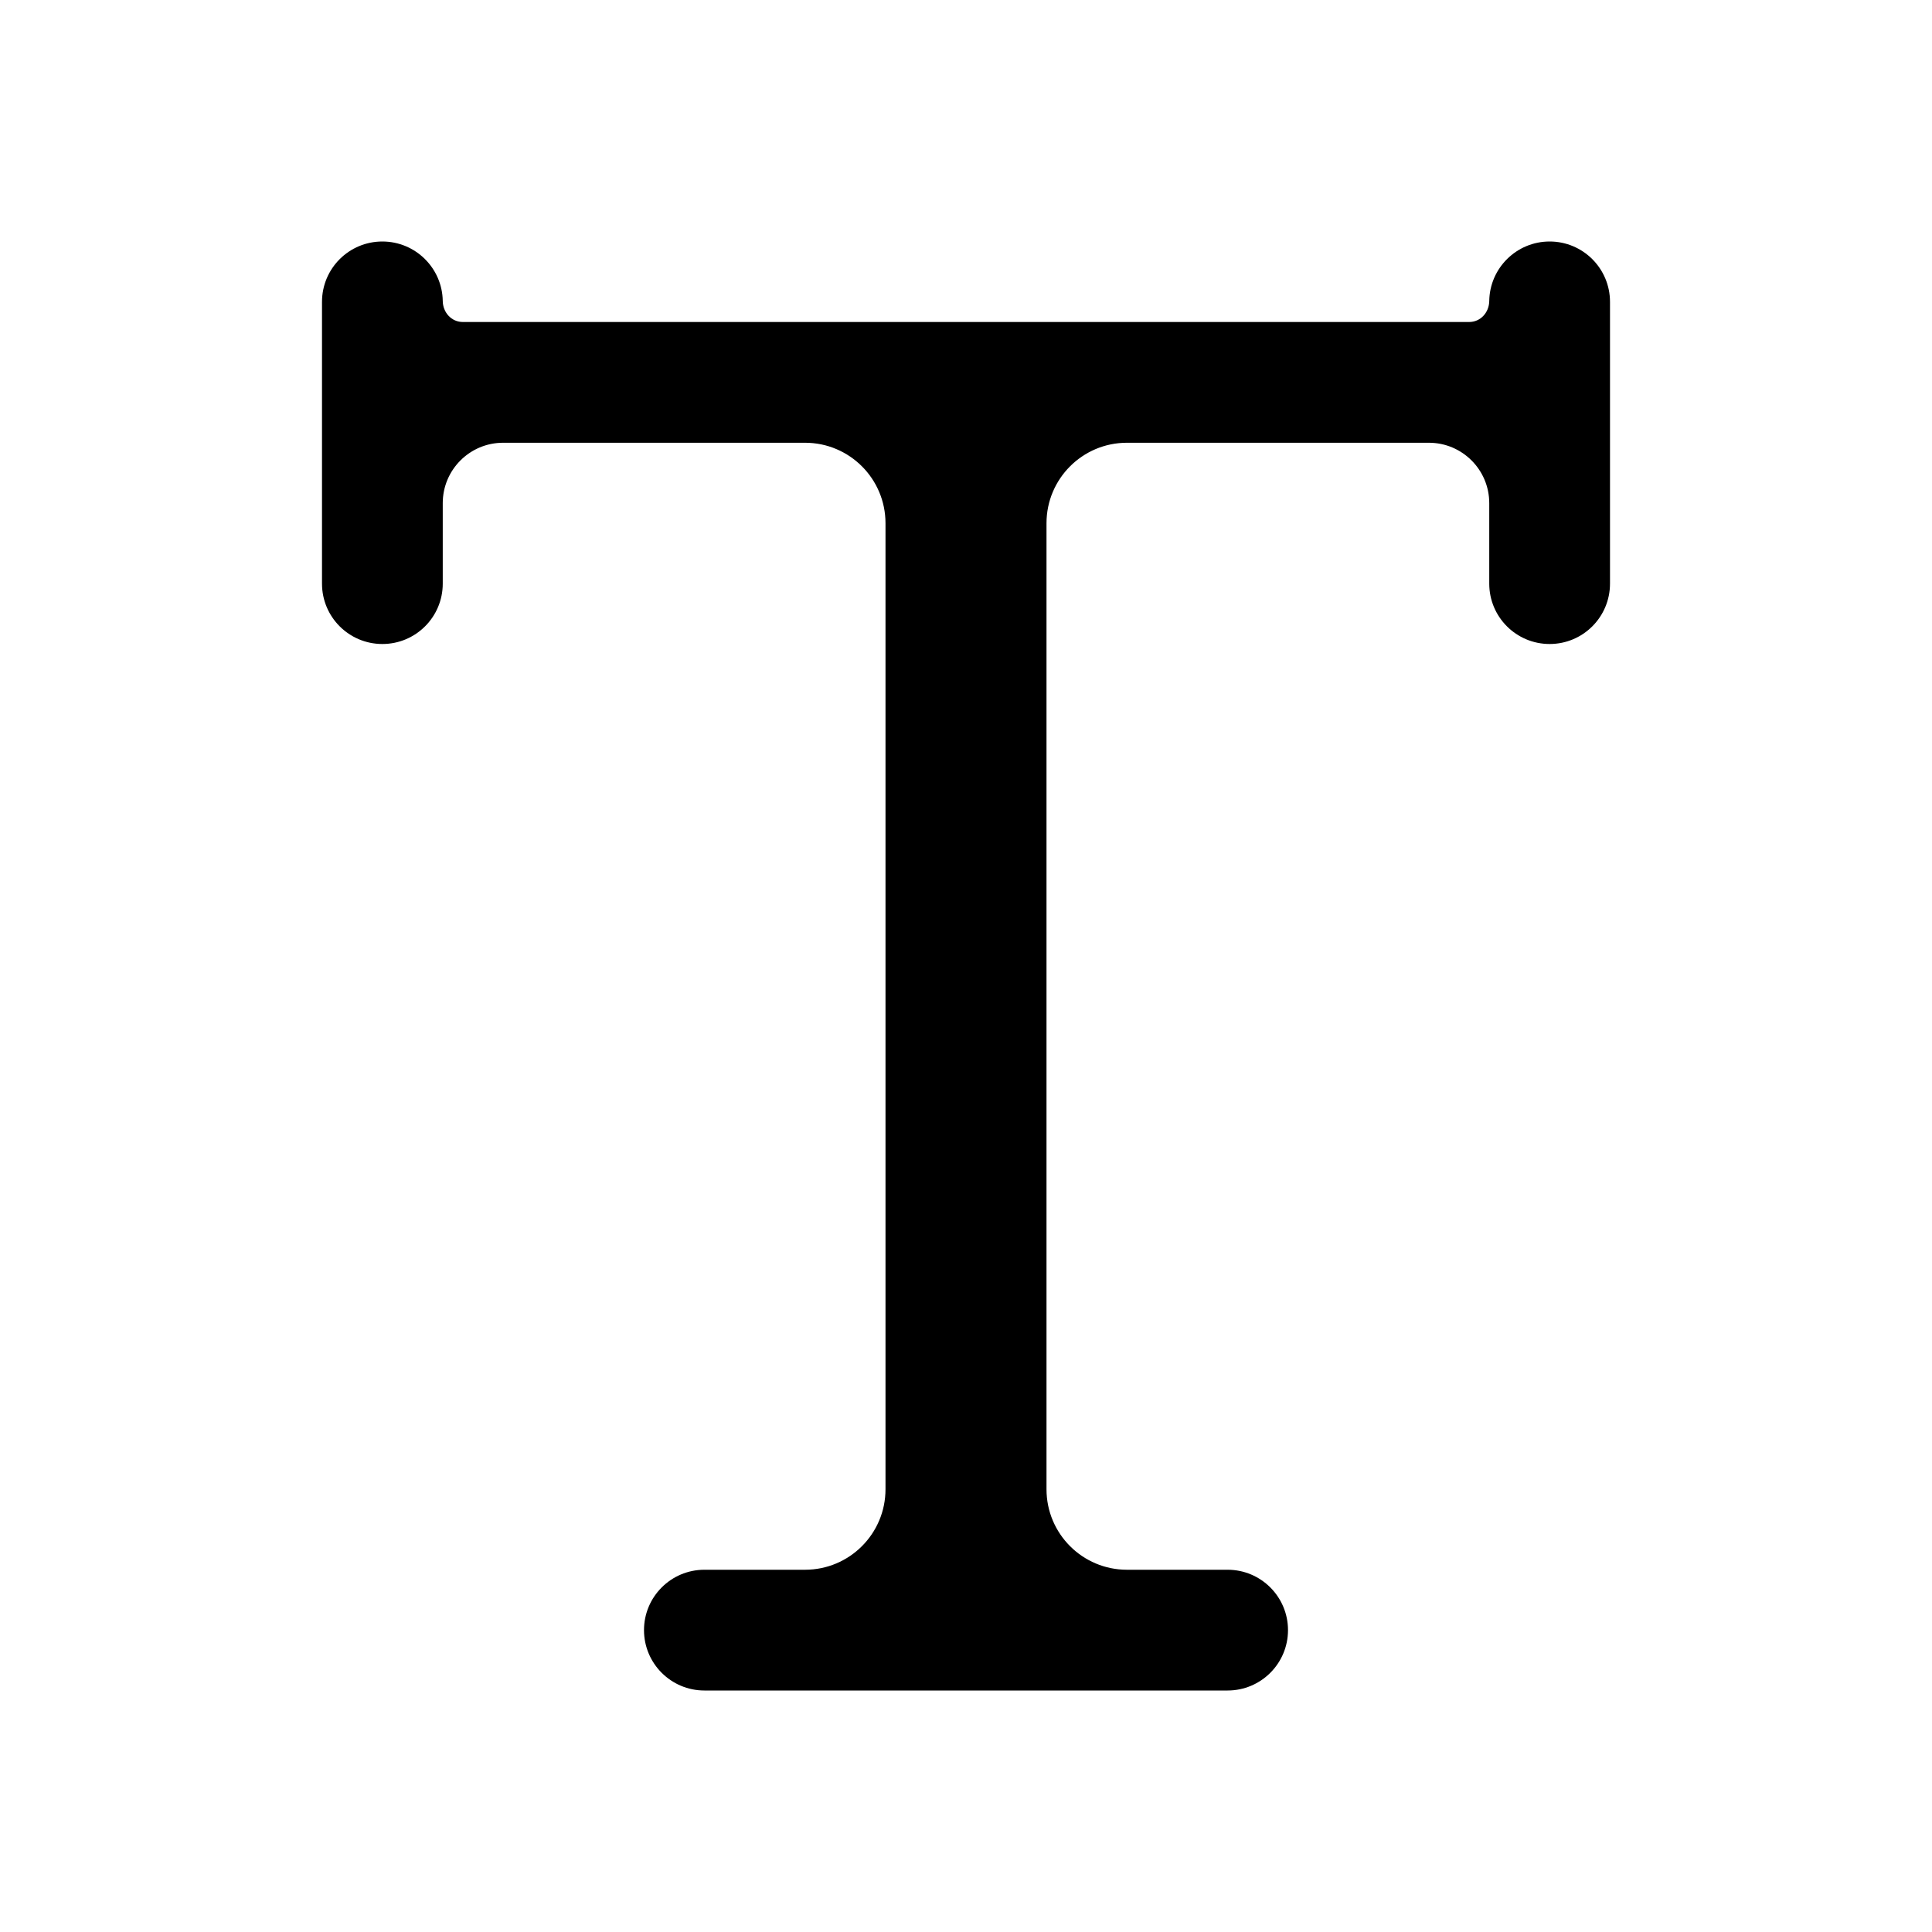
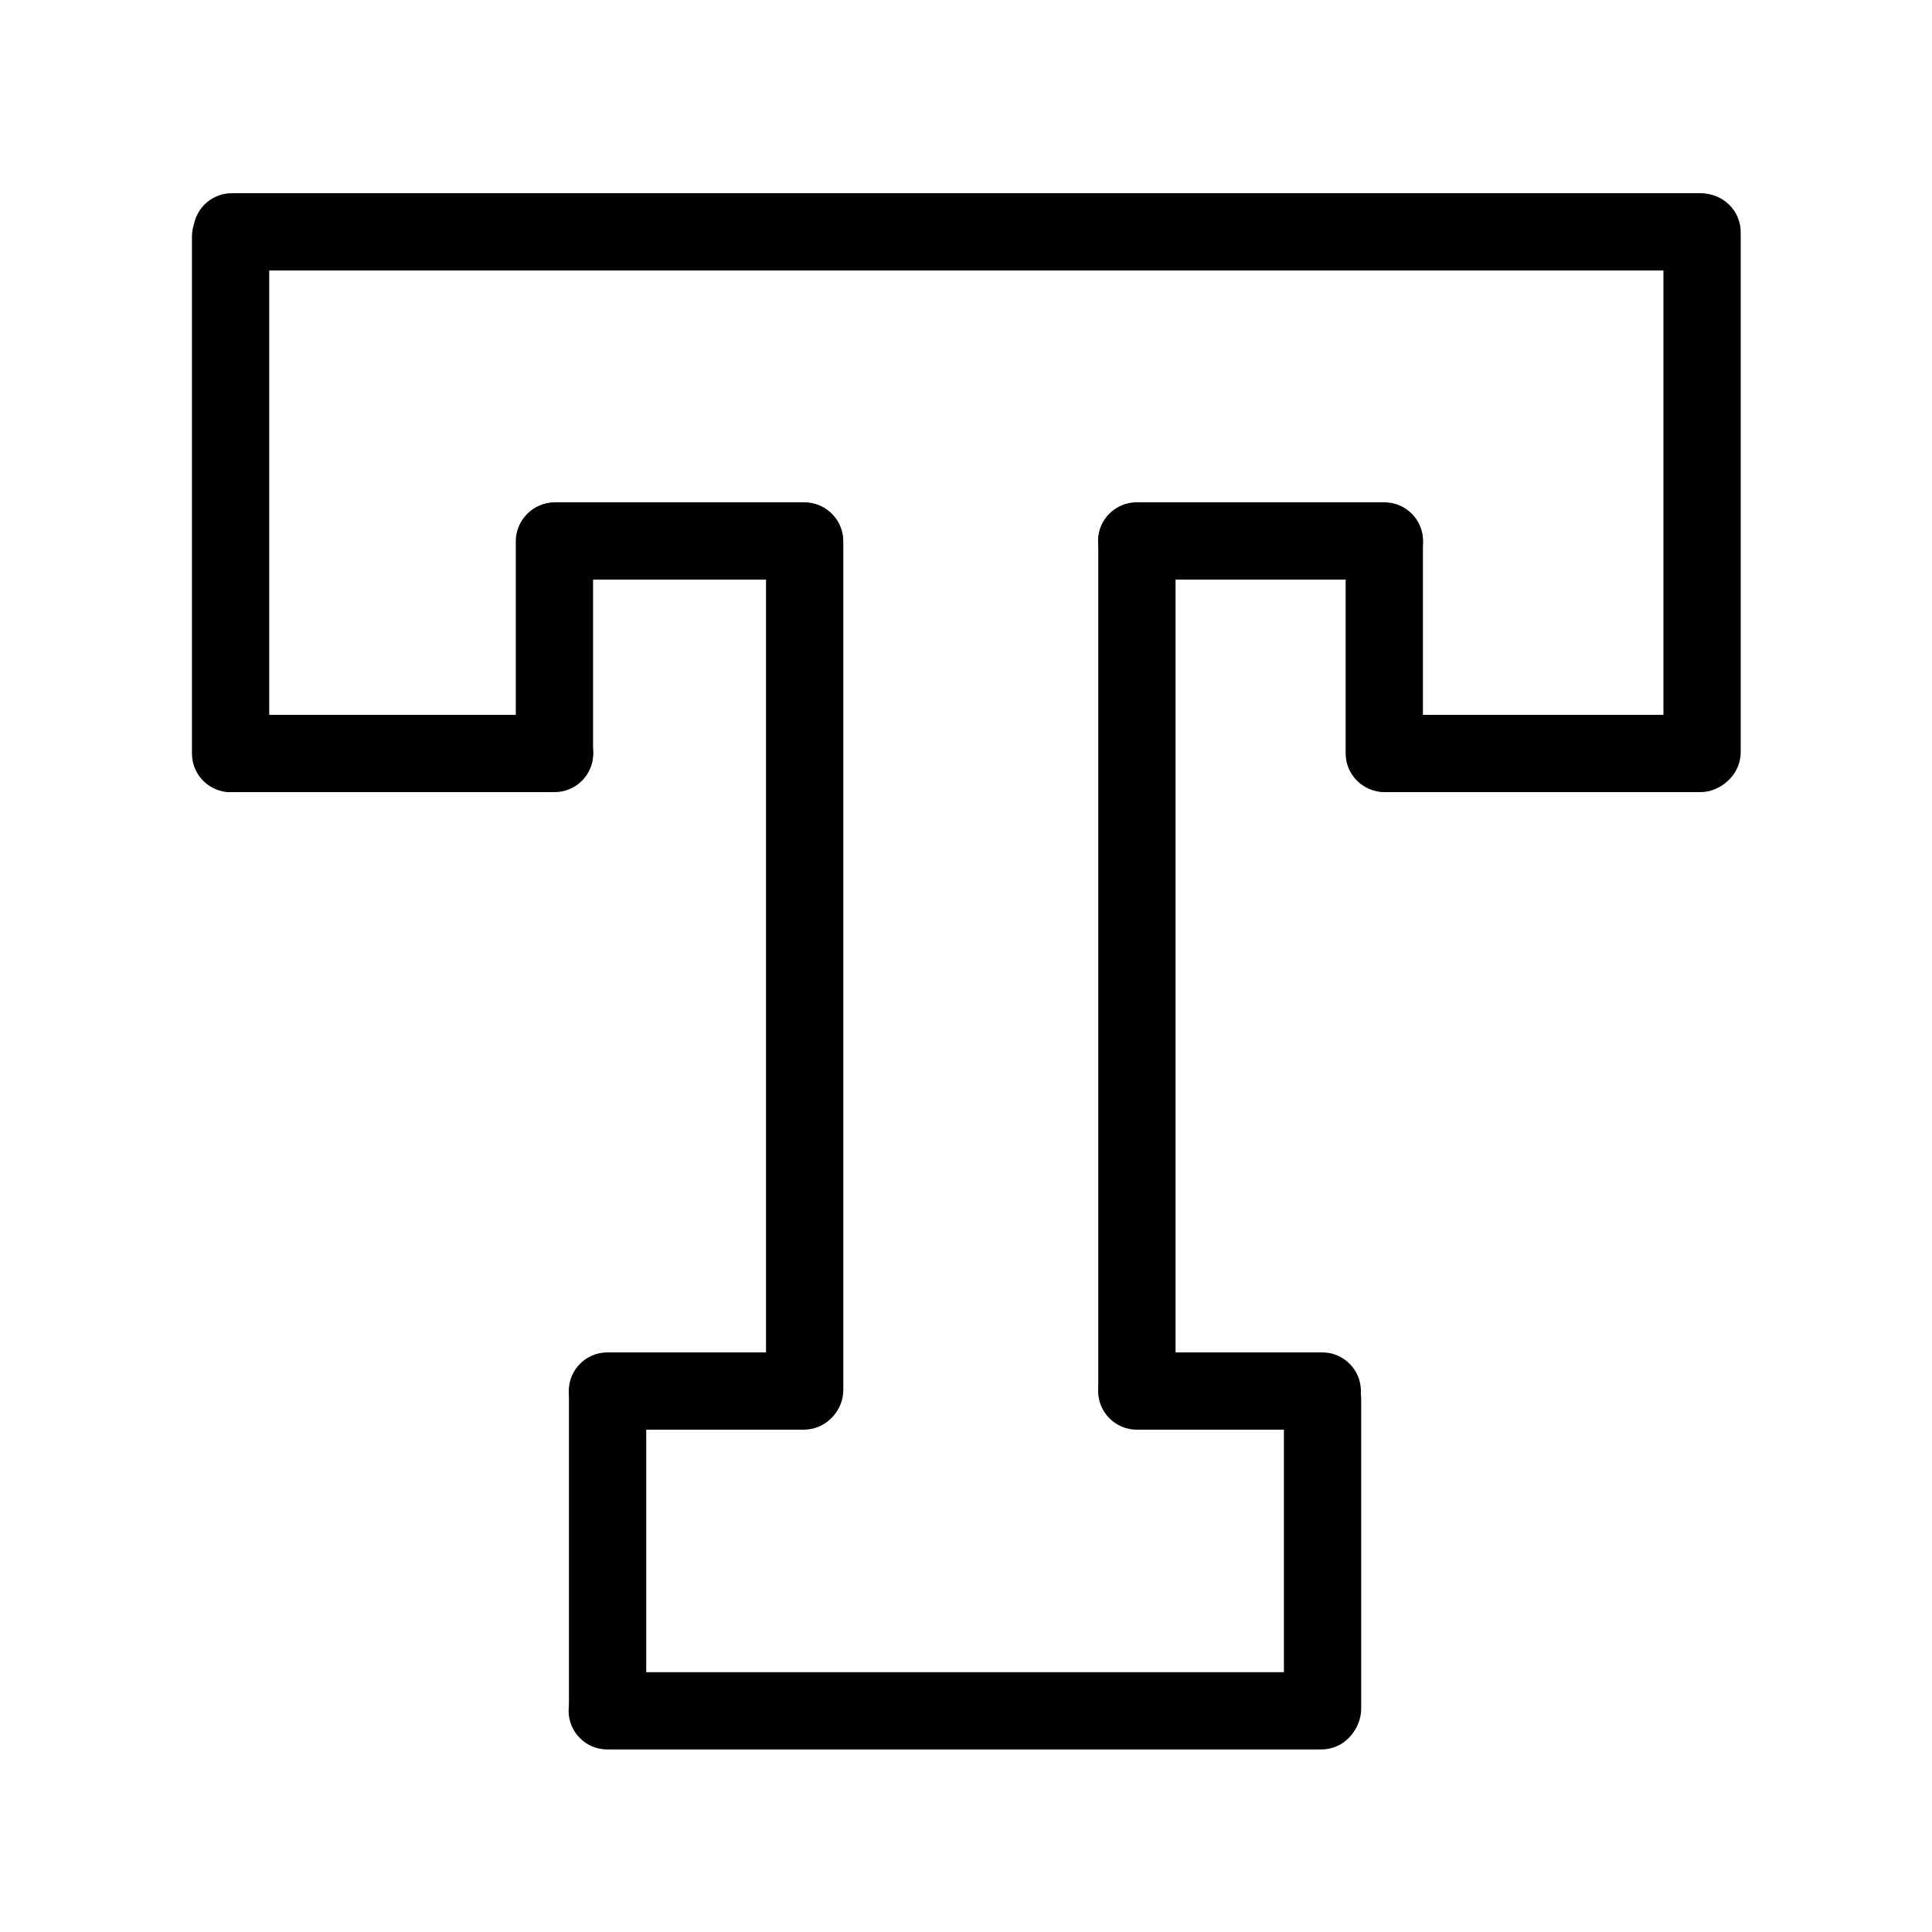
- <svg xmlns="http://www.w3.org/2000/svg" viewBox="0 0 48 48" width="144px" height="144px">
-   <path d="M38.5,6c-0.821,0-1.488,0.66-1.5,1.478C36.996,7.763,36.785,8,36.5,8h-25c-0.285,0-0.496-0.237-0.5-0.522 C10.988,6.66,10.321,6,9.5,6C8.671,6,8,6.671,8,7.5v7C8,15.329,8.671,16,9.5,16s1.5-0.671,1.5-1.5v-2c0-0.828,0.672-1.5,1.5-1.5H20 c1.105,0,2,0.895,2,2v24c0,1.105-0.895,2-2,2c0,0-2.414,0-2.5,0c-0.828,0-1.5,0.672-1.5,1.5s0.672,1.5,1.5,1.5 c0.086,0,12.914,0,13,0c0.828,0,1.5-0.672,1.5-1.5S31.328,39,30.5,39c-0.086,0-2.5,0-2.5,0c-1.105,0-2-0.895-2-2V13 c0-1.105,0.895-2,2-2h7.5c0.828,0,1.5,0.672,1.5,1.5v2c0,0.829,0.671,1.5,1.5,1.5s1.5-0.671,1.5-1.5v-7C40,6.671,39.329,6,38.5,6z" />
+ <svg xmlns="http://www.w3.org/2000/svg" width="500" zoomAndPan="magnify" viewBox="0 0 375 375" height="500" preserveAspectRatio="xMidYMid meet" version="1.2" id="svg2">
+   <defs id="defs1">
+     <clipPath id="b5b3aafaa4">
+       <path d="M 37.5 37.5 L 337.5 37.5 L 337.5 337.5 L 37.5 337.5 Z M 37.5 37.5 " id="path1" />
+     </clipPath>
+   </defs>
+   <rect style="font-variation-settings:normal;fill:#000000;fill-opacity:1;fill-rule:nonzero;stroke-width:9.188;stroke-linecap:butt;stroke-linejoin:miter;stroke-miterlimit:4;stroke-dasharray:none;stroke-dashoffset:0;stroke-opacity:1;paint-order:fill markers stroke;stop-color:#000000" id="rect4-3-5-4-6-9-4-9-2-5" width="75.134" height="15" x="264.016" y="-264.205" ry="7.5" transform="rotate(90)" />
+   <rect style="font-variation-settings:normal;fill:#000000;fill-opacity:1;fill-rule:nonzero;stroke-width:9.188;stroke-linecap:butt;stroke-linejoin:miter;stroke-miterlimit:4;stroke-dasharray:none;stroke-dashoffset:0;stroke-opacity:1;paint-order:fill markers stroke;stop-color:#000000" id="rect4-3-5-4-6-9-4-9-2" width="75.134" height="15" x="263.058" y="-125.432" ry="7.5" transform="rotate(90)" />
+   <rect style="font-variation-settings:normal;fill:#000000;fill-opacity:1;fill-rule:nonzero;stroke-width:14.209;stroke-linecap:butt;stroke-linejoin:miter;stroke-miterlimit:4;stroke-dasharray:none;stroke-dashoffset:0;stroke-opacity:1;paint-order:fill markers stroke;stop-color:#000000" id="rect4-3-5-4-6-9-4-9-6" width="179.707" height="15" x="97.564" y="-228.174" ry="7.5" transform="rotate(90)" />
+   <rect style="font-variation-settings:normal;fill:#000000;fill-opacity:1;fill-rule:nonzero;stroke-width:14.209;stroke-linecap:butt;stroke-linejoin:miter;stroke-miterlimit:4;stroke-dasharray:none;stroke-dashoffset:0;stroke-opacity:1;paint-order:fill markers stroke;stop-color:#000000" id="rect4-3-5-4-6-9-4-9" width="179.707" height="15" x="97.582" y="-163.682" ry="7.5" transform="rotate(90)" />
+   <rect style="font-variation-settings:normal;fill:#000000;fill-opacity:1;fill-rule:nonzero;stroke-width:7.935;stroke-linecap:butt;stroke-linejoin:miter;stroke-miterlimit:4;stroke-dasharray:none;stroke-dashoffset:0;stroke-opacity:1;paint-order:fill markers stroke;stop-color:#000000" id="rect4-3-5-4-6-9-4-5" width="56.042" height="15" x="97.682" y="-276.189" ry="7.5" transform="rotate(90)" />
+   <rect style="font-variation-settings:normal;fill:#000000;fill-opacity:1;fill-rule:nonzero;stroke-width:7.927;stroke-linecap:butt;stroke-linejoin:miter;stroke-miterlimit:4;stroke-dasharray:none;stroke-dashoffset:0;stroke-opacity:1;paint-order:fill markers stroke;stop-color:#000000" id="rect4-3-5-4-6-9-4" width="55.933" height="15" x="97.578" y="-115.113" ry="7.5" transform="rotate(90)" />
+   <rect style="font-variation-settings:normal;fill:#000000;fill-opacity:1;fill-rule:nonzero;stroke-width:11.41;stroke-linecap:butt;stroke-linejoin:miter;stroke-miterlimit:4;stroke-dasharray:none;stroke-dashoffset:0;stroke-opacity:1;paint-order:fill markers stroke;stop-color:#000000" id="rect4-3-5-4-6-9-8" width="115.886" height="15" x="37.586" y="-337.871" ry="7.5" transform="rotate(90)" />
+   <rect style="font-variation-settings:normal;fill:#000000;fill-opacity:1;fill-rule:nonzero;stroke-width:13.136;stroke-linecap:butt;stroke-linejoin:miter;stroke-miterlimit:4;stroke-dasharray:none;stroke-dashoffset:0;stroke-opacity:1;paint-order:fill markers stroke;stop-color:#000000" id="rect4-3-5-4-6" width="153.598" height="15" x="110.364" y="324.568" ry="7.5" />
+   <rect style="font-variation-settings:normal;fill:#000000;fill-opacity:1;fill-rule:nonzero;stroke-width:11.382;stroke-linecap:butt;stroke-linejoin:miter;stroke-miterlimit:4;stroke-dasharray:none;stroke-dashoffset:0;stroke-opacity:1;paint-order:fill markers stroke;stop-color:#000000" id="rect4-3-5-4-6-9" width="115.309" height="15" x="38.454" y="-52.257" ry="7.5" transform="rotate(90)" />
+   <rect style="font-variation-settings:normal;fill:#000000;fill-opacity:1;fill-rule:nonzero;stroke-width:7.569;stroke-linecap:butt;stroke-linejoin:miter;stroke-miterlimit:4;stroke-dasharray:none;stroke-dashoffset:0;stroke-opacity:1;paint-order:fill markers stroke;stop-color:#000000" id="rect4-3-5-4" width="50.994" height="15" x="213.156" y="262.5" ry="7.5" />
+   <rect style="font-variation-settings:normal;fill:#000000;fill-opacity:1;fill-rule:nonzero;stroke-width:7.724;stroke-linecap:butt;stroke-linejoin:miter;stroke-miterlimit:4;stroke-dasharray:none;stroke-dashoffset:0;stroke-opacity:1;paint-order:fill markers stroke;stop-color:#000000" id="rect4-3-5" width="53.107" height="15" x="110.4" y="262.5" ry="7.5" />
+   <rect style="font-variation-settings:normal;fill:#000000;fill-opacity:1;fill-rule:nonzero;stroke-width:9.244;stroke-linecap:butt;stroke-linejoin:miter;stroke-miterlimit:4;stroke-dasharray:none;stroke-dashoffset:0;stroke-opacity:1;paint-order:fill markers stroke;stop-color:#000000" id="rect4-3-0-1" width="76.06" height="15" x="261.44" y="138.75" ry="7.5" />
+   <rect style="font-variation-settings:normal;fill:#000000;fill-opacity:1;fill-rule:nonzero;stroke-width:9.34;stroke-linecap:butt;stroke-linejoin:miter;stroke-miterlimit:4;stroke-dasharray:none;stroke-dashoffset:0;stroke-opacity:1;paint-order:fill markers stroke;stop-color:#000000" id="rect4-3-0" width="77.648" height="15" x="37.5" y="138.75" ry="7.5" />
+   <rect style="font-variation-settings:normal;fill:#000000;fill-opacity:1;fill-rule:nonzero;stroke-width:8.419;stroke-linecap:butt;stroke-linejoin:miter;stroke-miterlimit:4;stroke-dasharray:none;stroke-dashoffset:0;stroke-opacity:1;paint-order:fill markers stroke;stop-color:#000000" id="rect4-3-3" width="63.081" height="15" x="213.131" y="97.5" ry="7.5" />
+   <rect style="font-variation-settings:normal;opacity:1;vector-effect:none;fill:#000000;fill-opacity:0;fill-rule:evenodd;stroke-width:10.5;stroke-linecap:butt;stroke-linejoin:miter;stroke-miterlimit:4;stroke-dasharray:none;stroke-dashoffset:0;stroke-opacity:1;-inkscape-stroke:none;stop-color:#000000;stop-opacity:1" id="rect3" width="87.384" height="9.663" x="36.13" y="36.55" />
+   <rect style="font-variation-settings:normal;opacity:1;fill:#000000;fill-opacity:1;fill-rule:nonzero;stroke-width:18.359;stroke-linecap:butt;stroke-linejoin:miter;stroke-miterlimit:4;stroke-dasharray:none;stroke-dashoffset:0;stroke-opacity:1;paint-order:fill markers stroke;stop-color:#000000;stop-opacity:1" id="rect4" width="300" height="15" x="37.5" y="37.5" ry="7.5" />
+   <rect style="font-variation-settings:normal;fill:#000000;fill-opacity:1;fill-rule:nonzero;stroke-width:8.44;stroke-linecap:butt;stroke-linejoin:miter;stroke-miterlimit:4;stroke-dasharray:none;stroke-dashoffset:0;stroke-opacity:1;paint-order:fill markers stroke;stop-color:#000000" id="rect4-3" width="63.397" height="15" x="100.229" y="97.5" ry="7.5" />
</svg>
